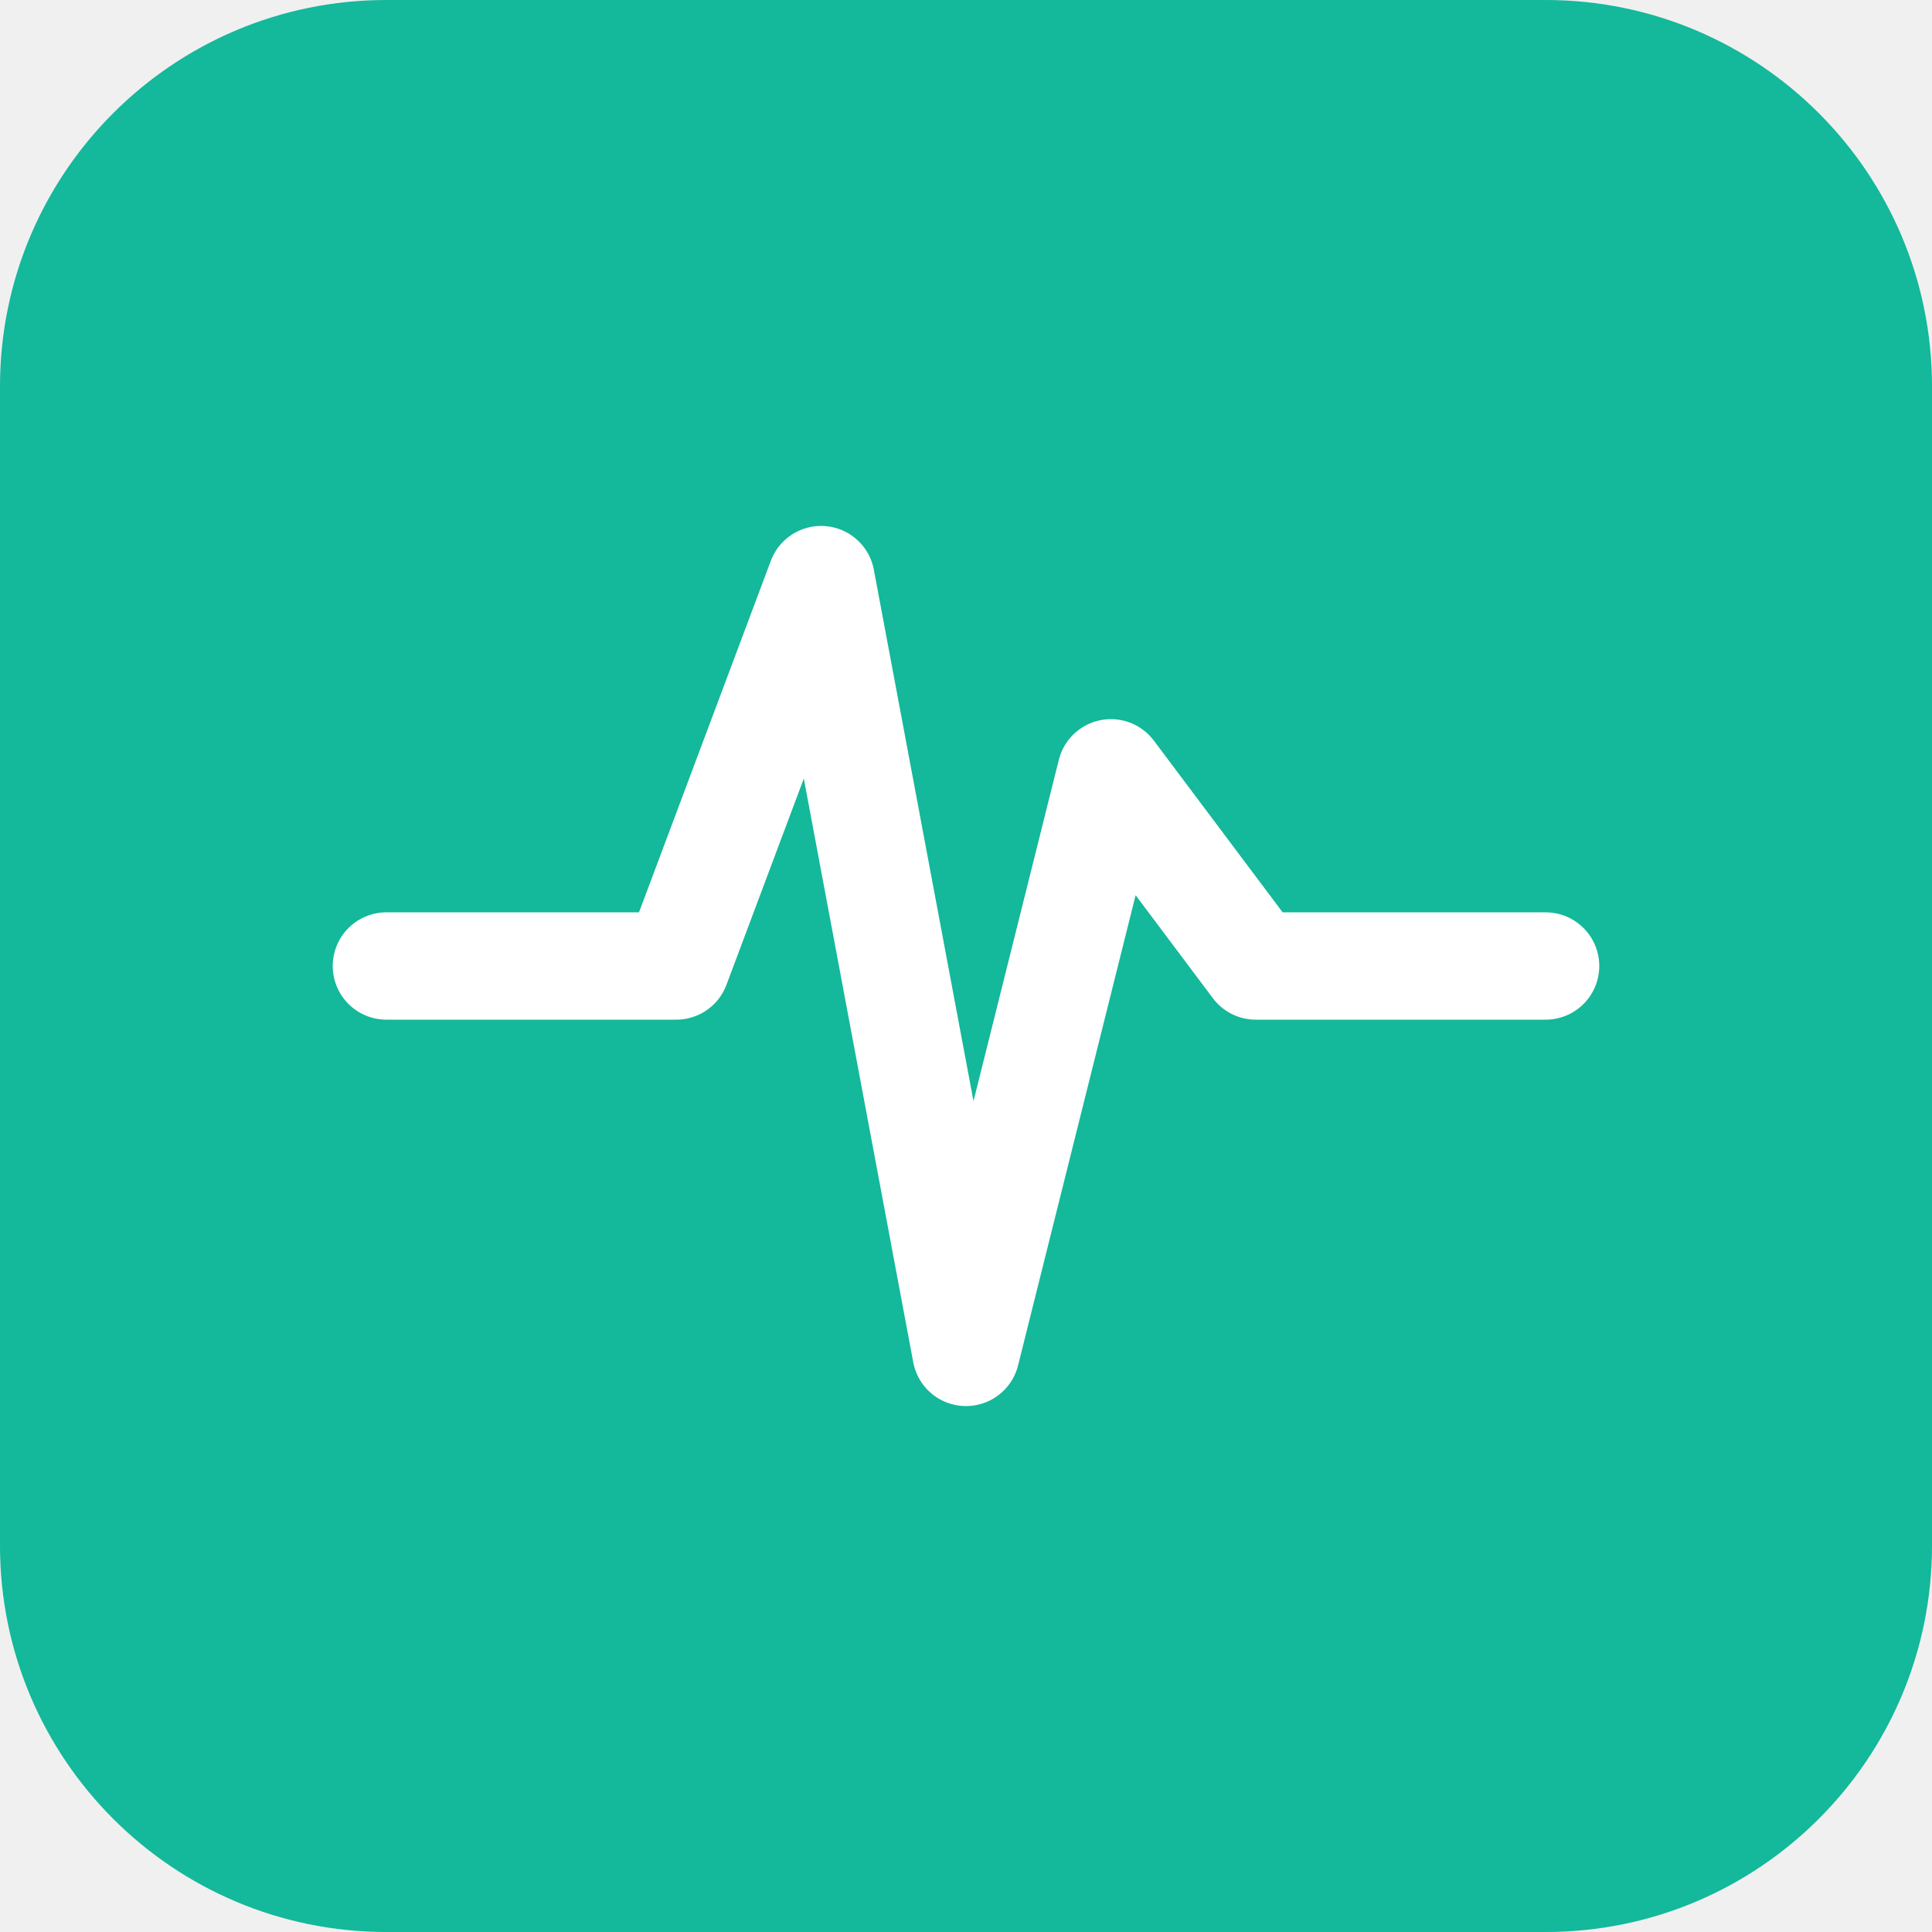
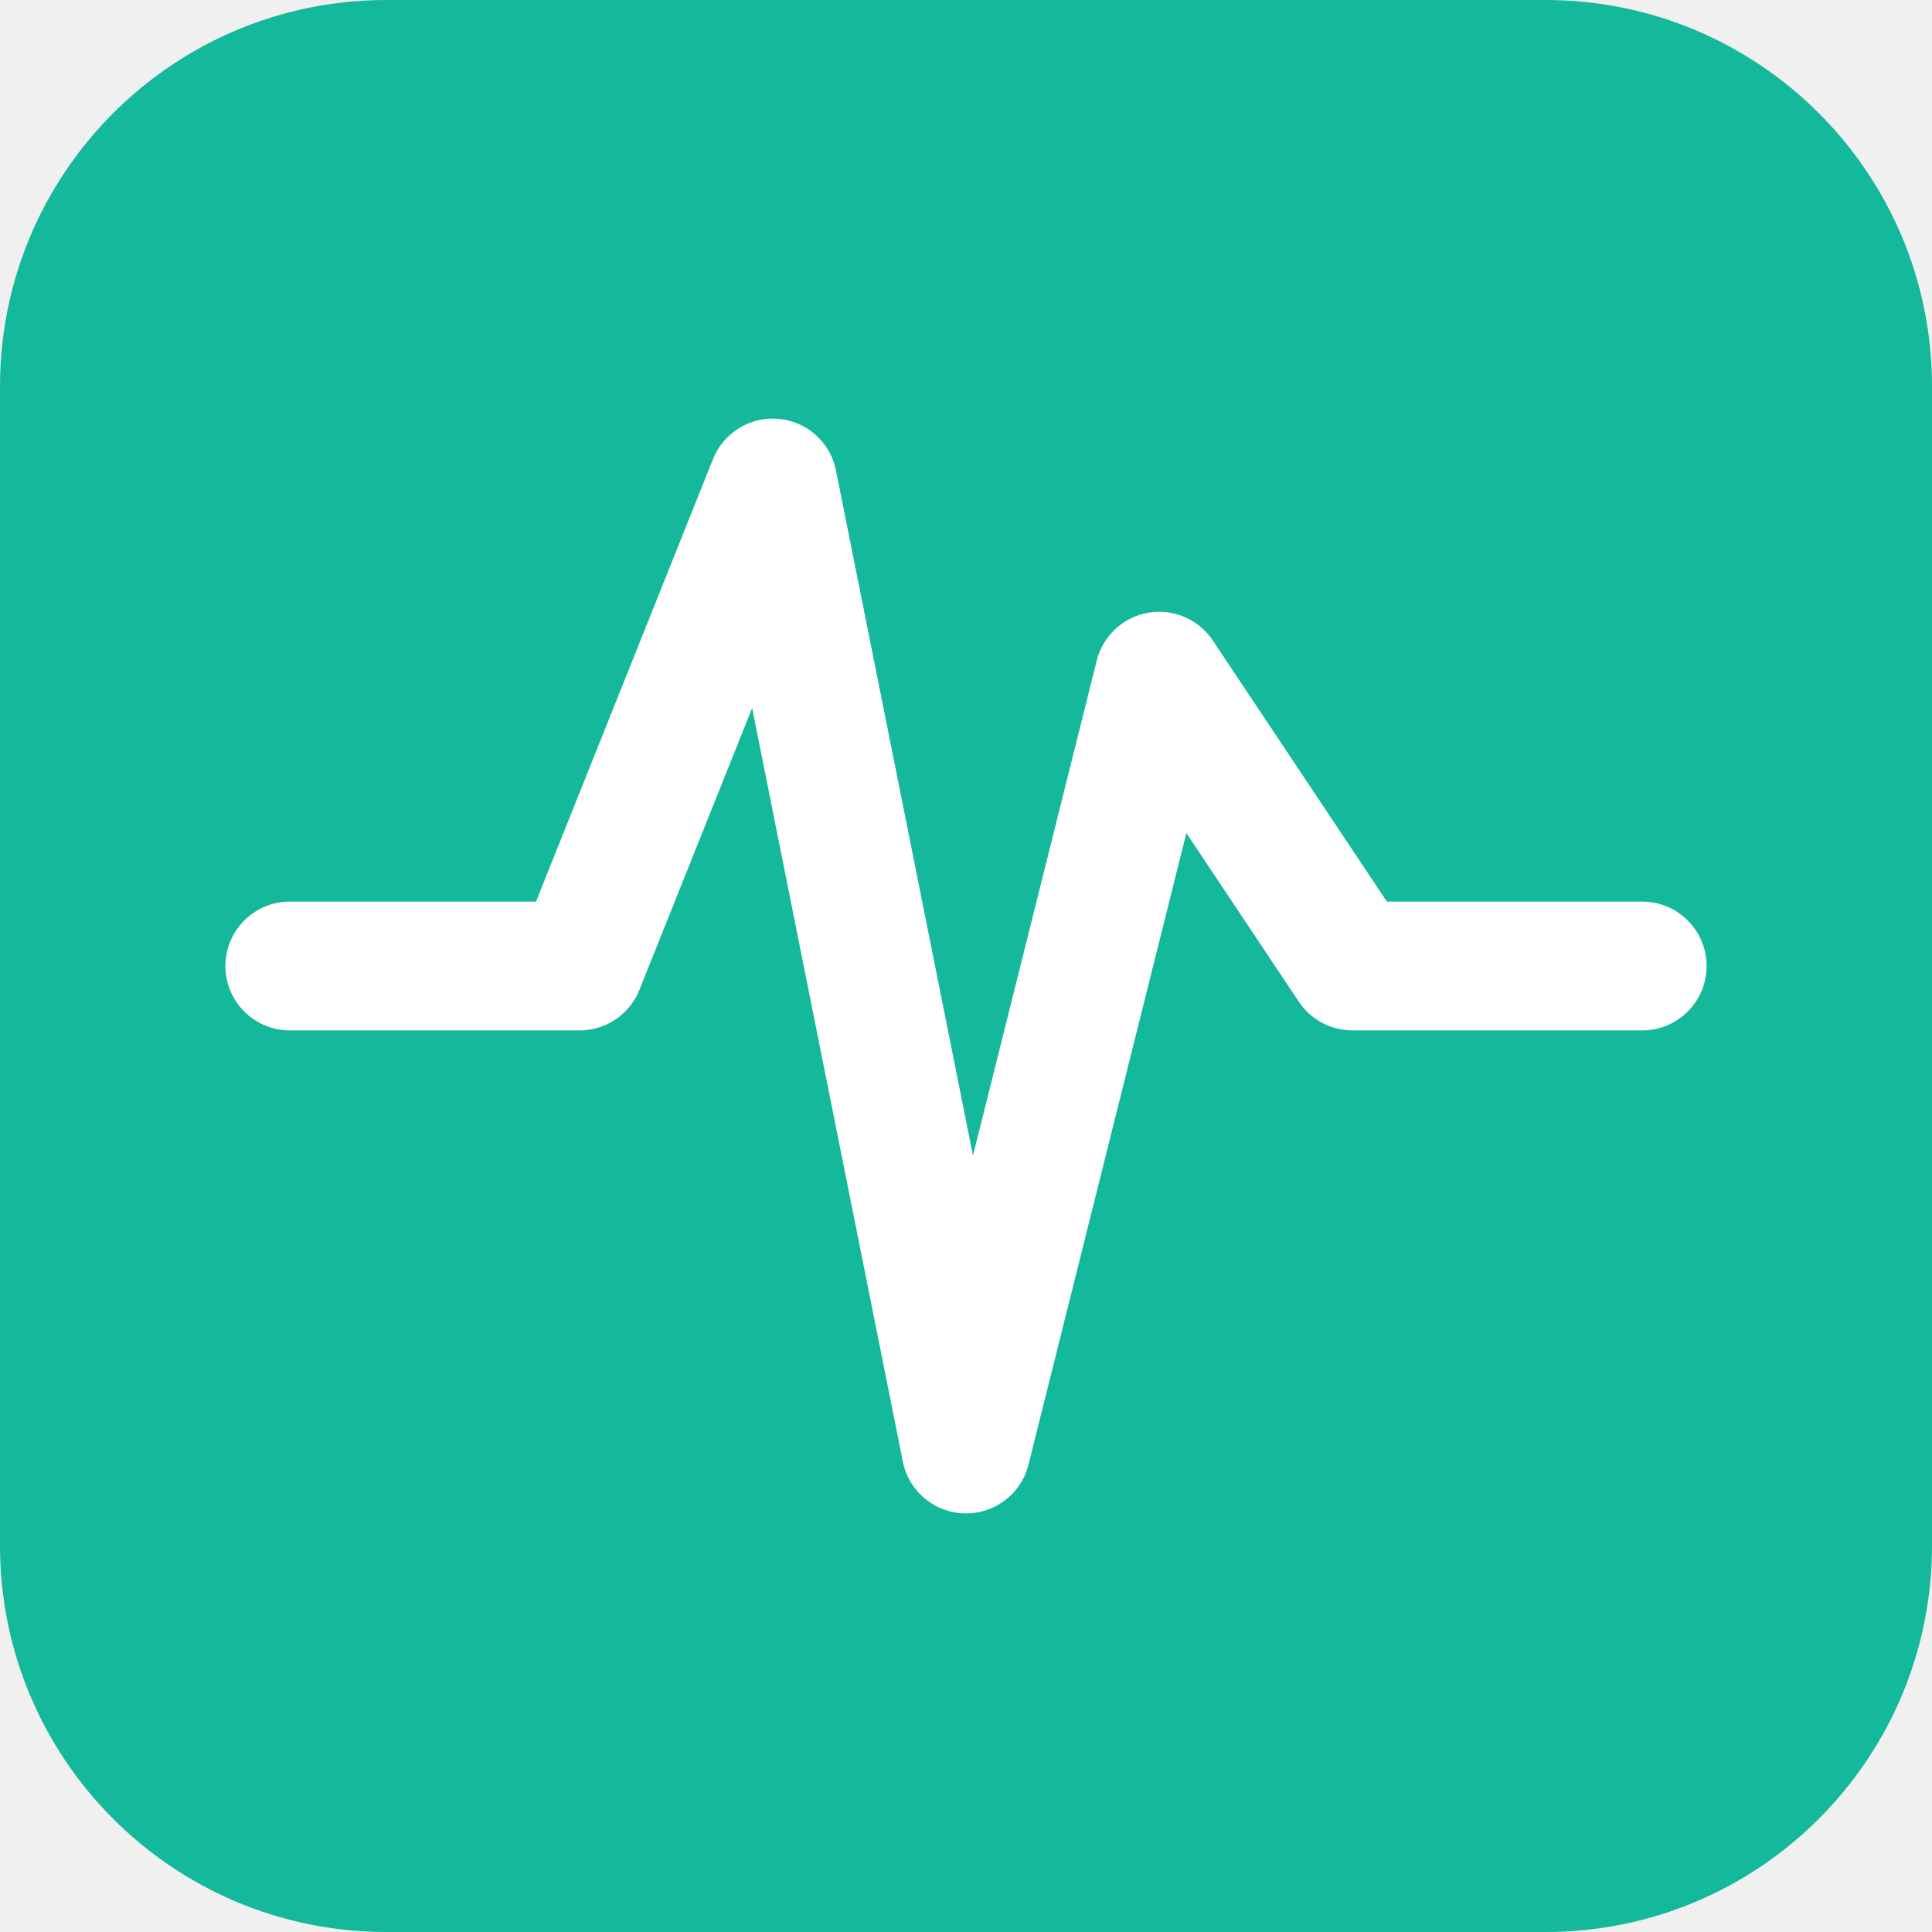
<svg xmlns="http://www.w3.org/2000/svg" viewBox="0 0 180 180" fill="none">
  <rect width="180" height="180" rx="36" fill="#14B89A" />
-   <path d="M36 90H63L76.5 54L90 126L103.5 72L117 90H144" stroke="white" stroke-width="10" stroke-linecap="round" stroke-linejoin="round" />
+   <path d="M27 90H54L72 45L90 135L108 63L126 90H153" stroke="white" stroke-width="12" stroke-linecap="round" stroke-linejoin="round" />
</svg>
